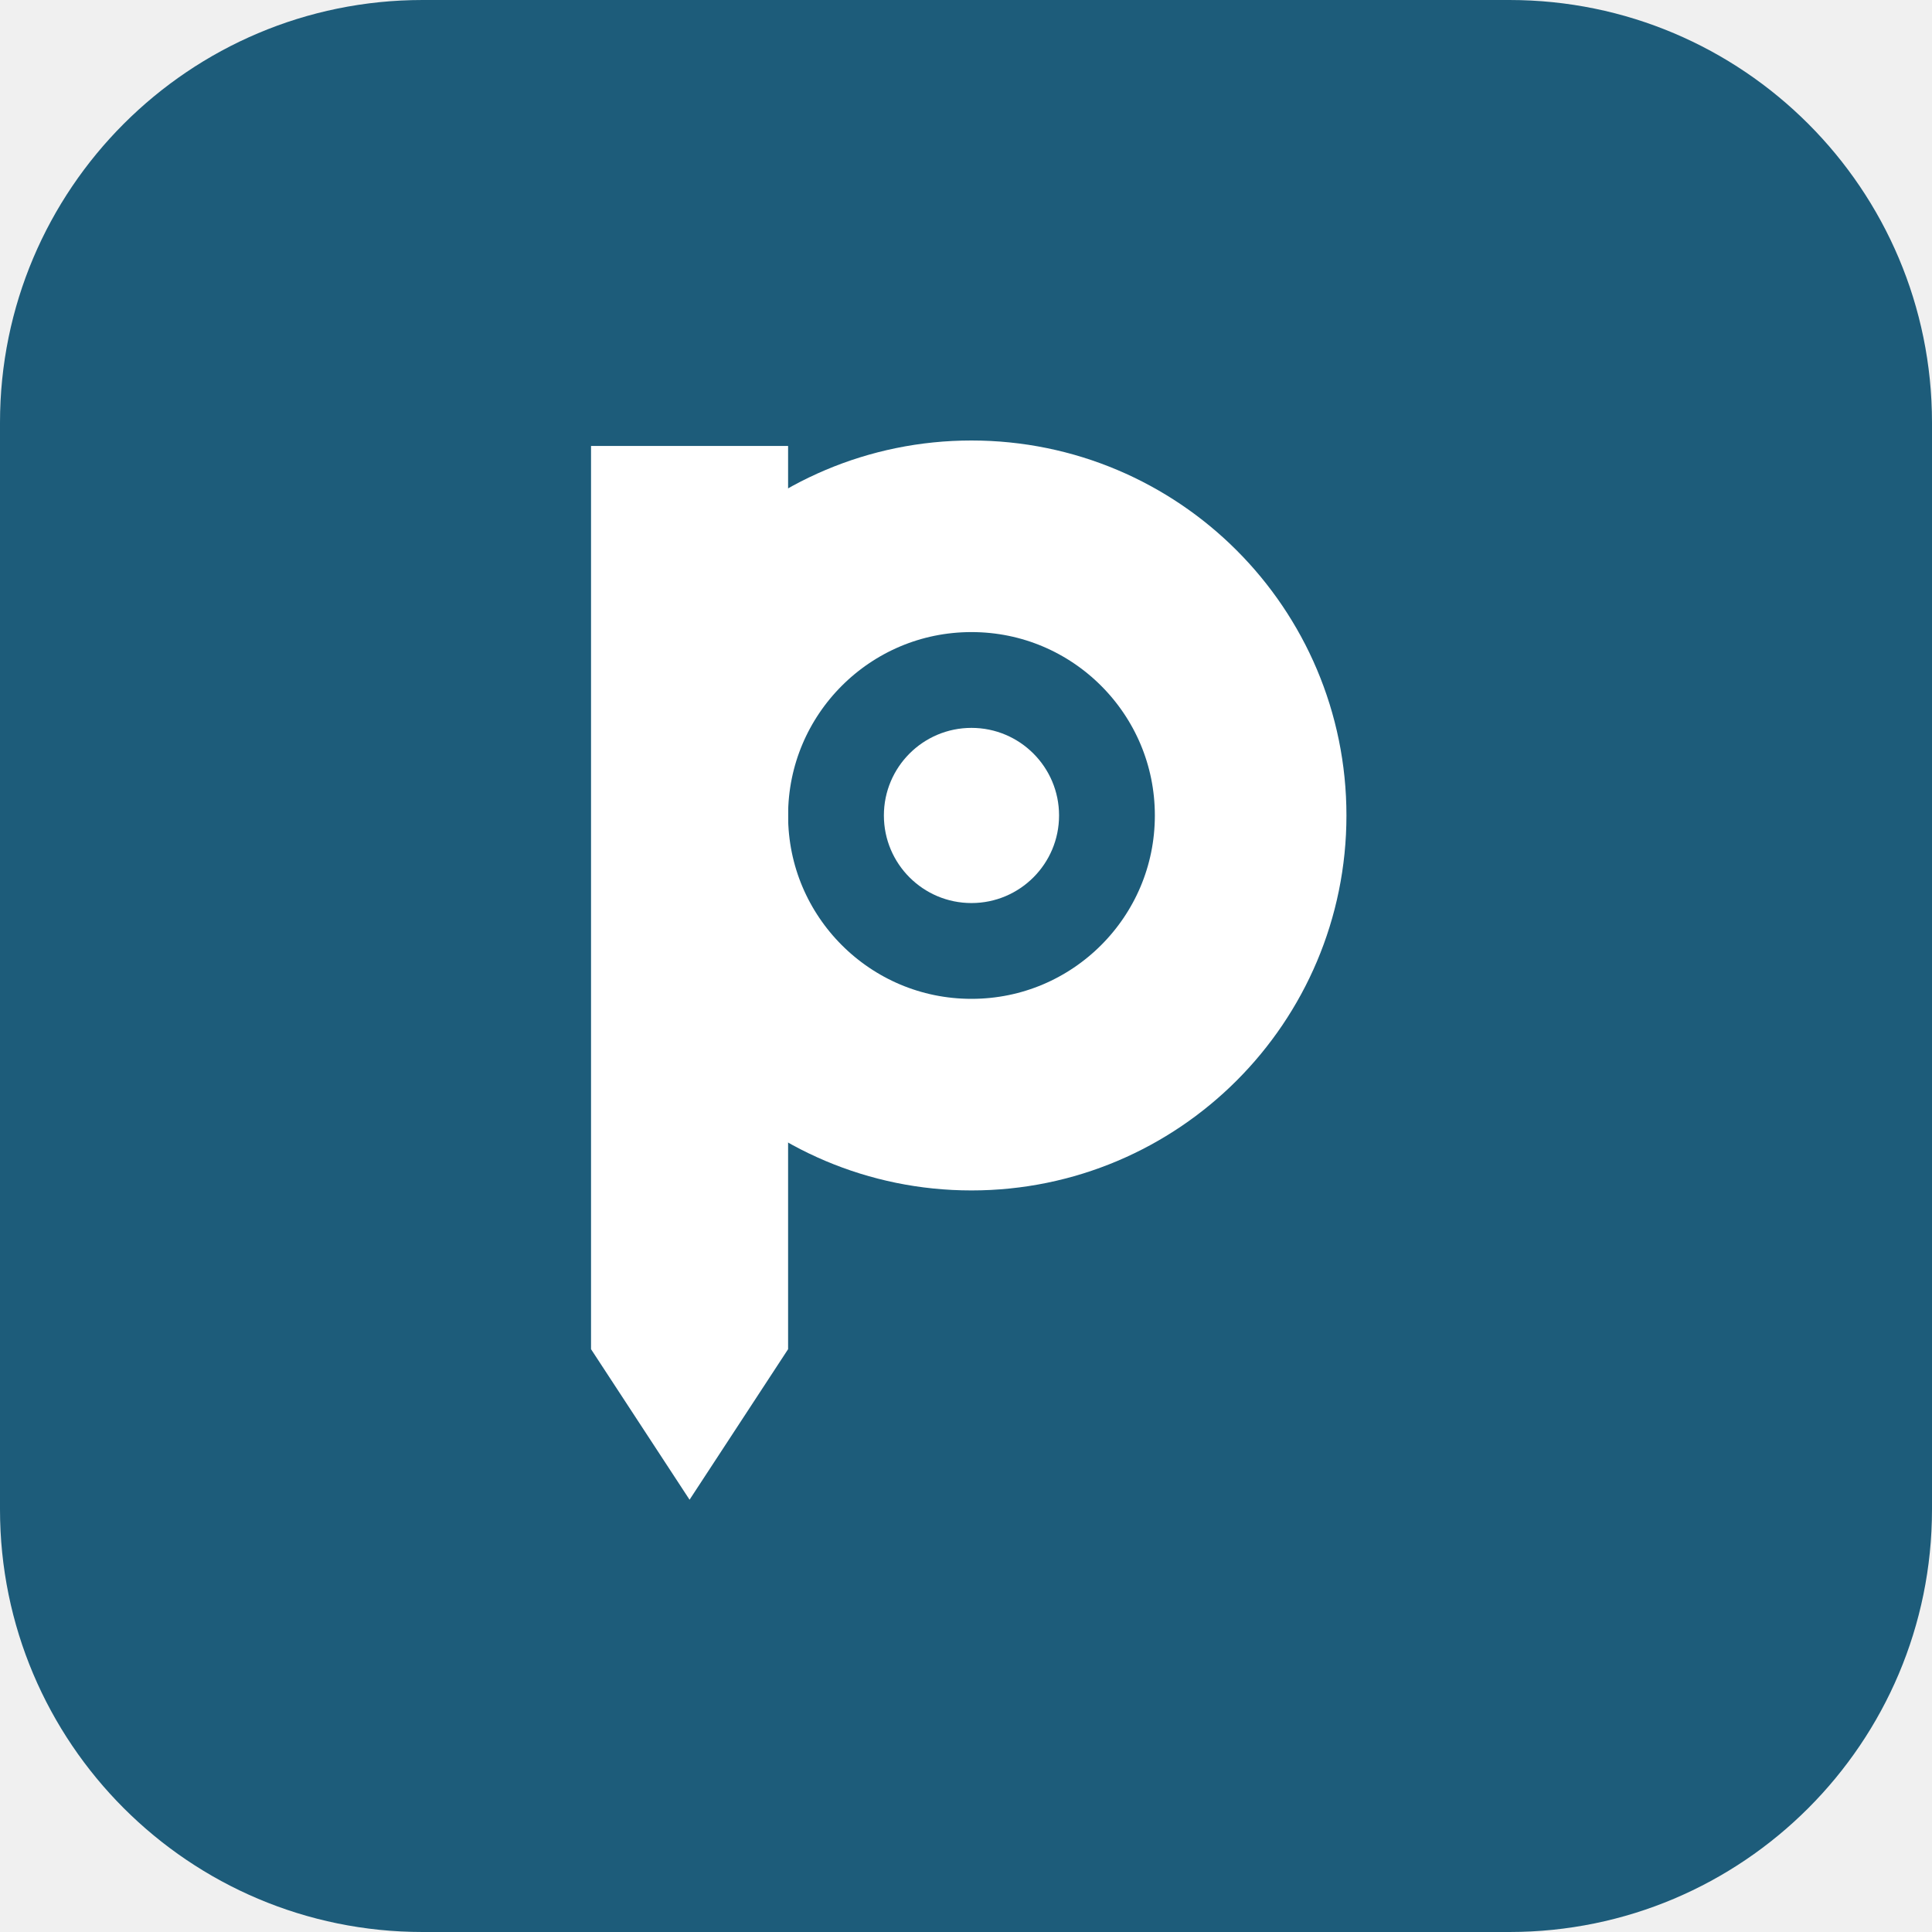
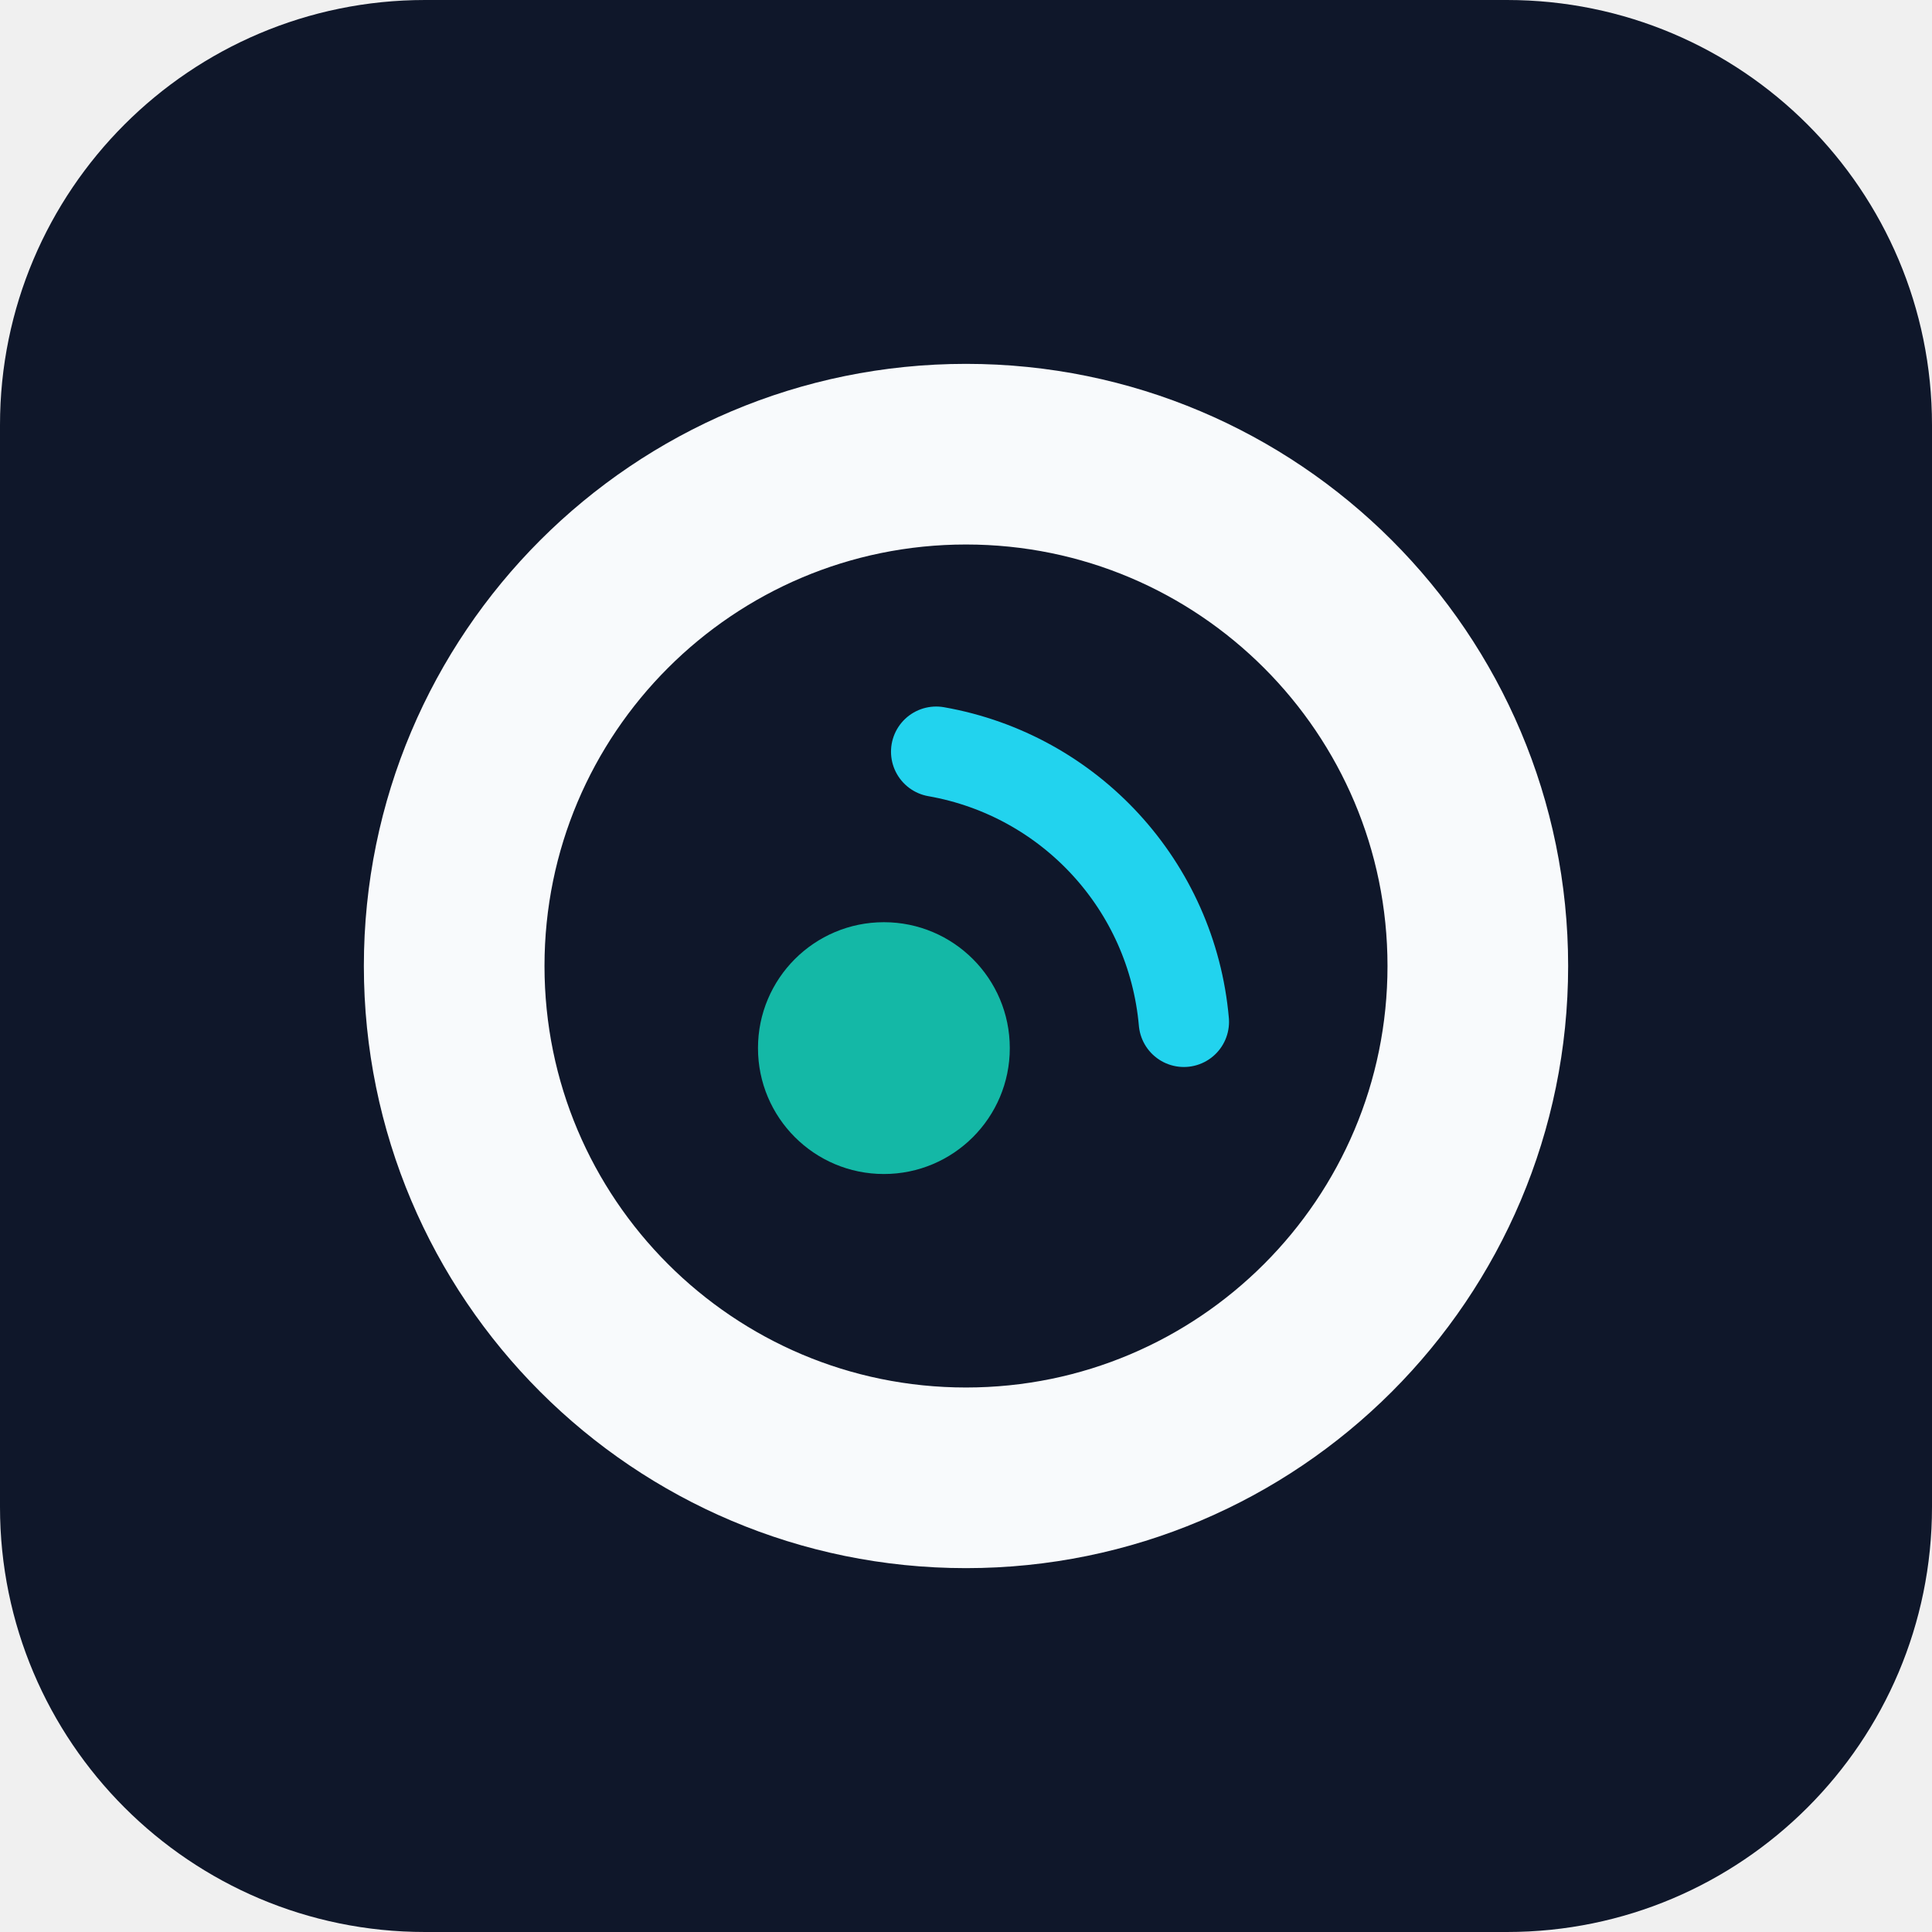
<svg xmlns="http://www.w3.org/2000/svg" viewBox="0 0 48 48">
-   <rect width="48" height="48" rx="10.5" fill="#1d5c7a" />
+   <rect width="48" height="48" rx="10.56" fill="#0F172A" />
  <g transform="translate(7.68 7.68) scale(0.68)">
-     <path fill="#fff" d="M10.3 5h7.2v33l-3.6 5.5-3.6-5.5z" />
-     <circle cx="24.2" cy="18.5" r="10.2" fill="none" stroke="#fff" stroke-width="7" />
-     <circle cx="24.2" cy="18.5" r="3.2" fill="#fff" />
+     <circle cx="24" cy="24" r="18.7" fill="none" stroke="#F8FAFC" stroke-width="6.6" />
+     <path d="M22.91 16.17A11 11 0 0 1 31.96 26.04" fill="none" stroke="#22D3EE" stroke-width="3.3" stroke-linecap="round" />
+     <circle cx="21" cy="27" r="4.6" fill="#14B8A6" />
  </g>
</svg>
